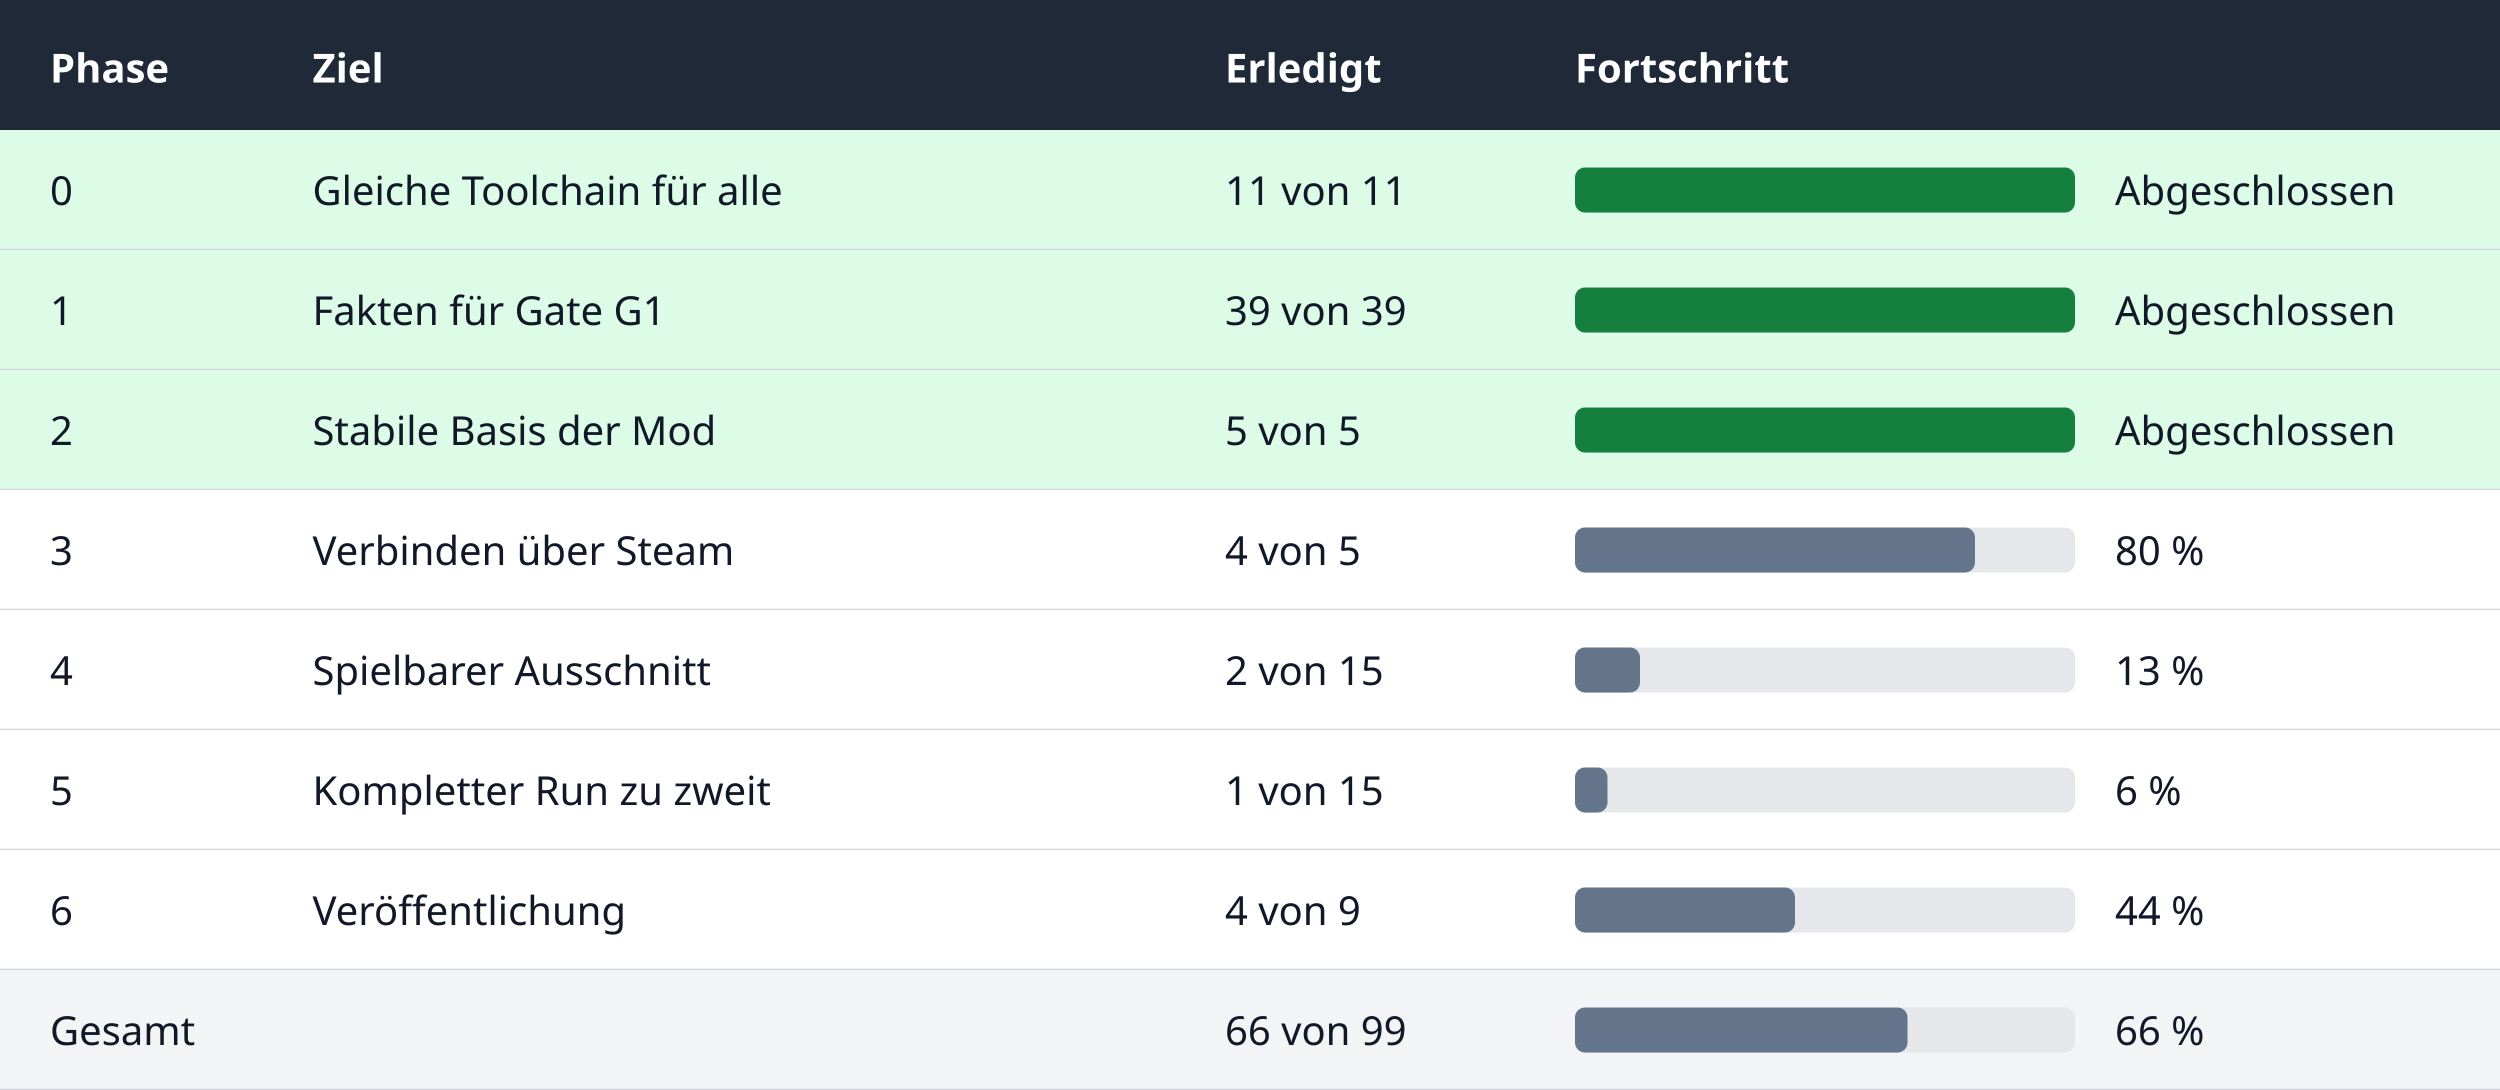
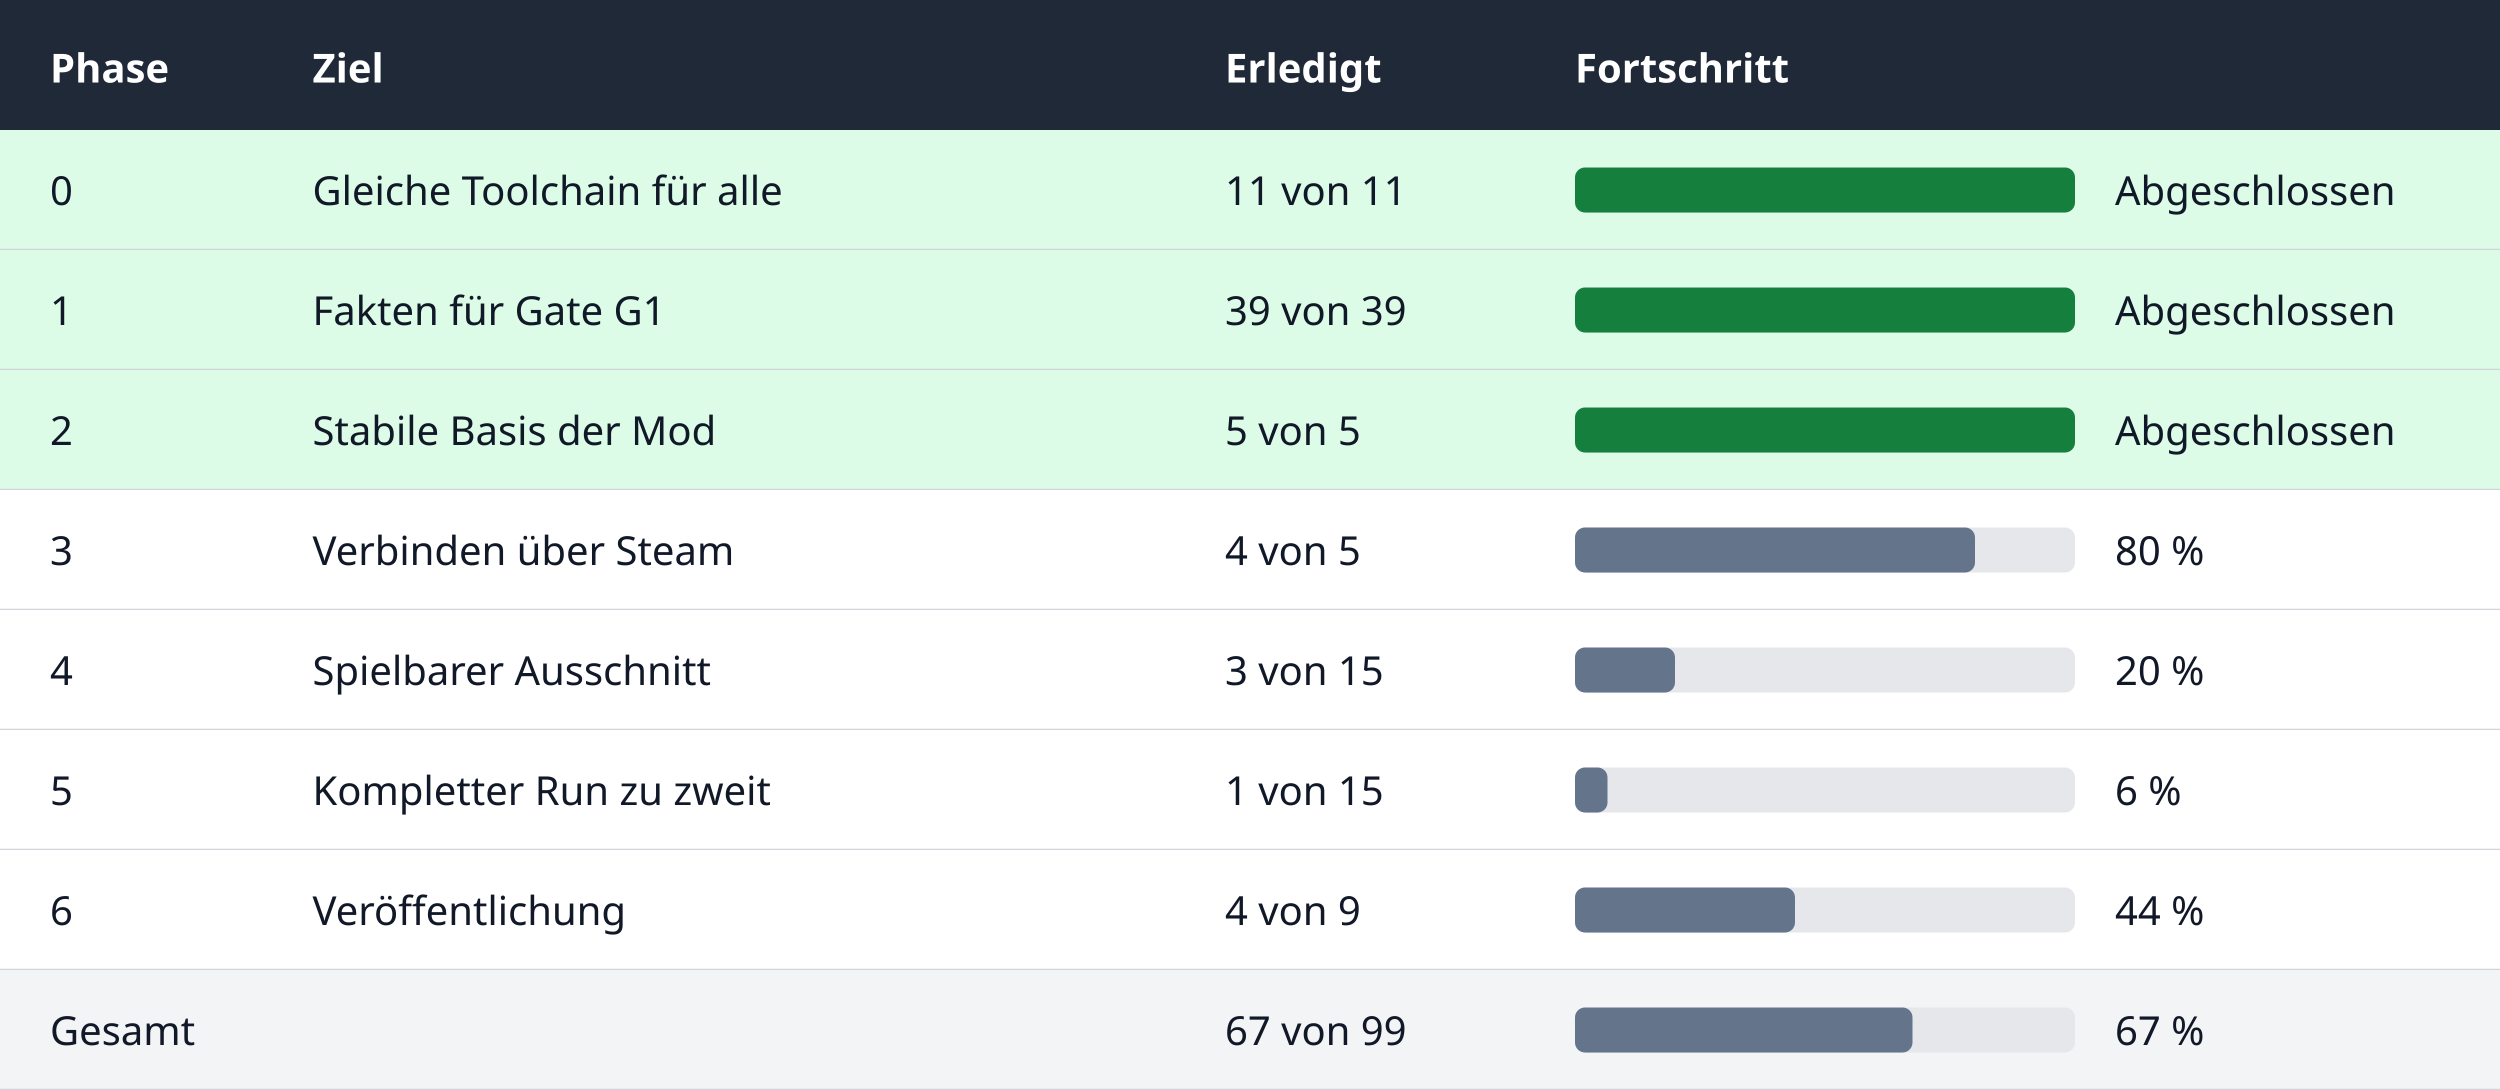
<svg xmlns="http://www.w3.org/2000/svg" width="1000" height="436" viewBox="0 0 1000 436" role="img" aria-labelledby="title desc">
  <g font-family="Segoe UI, sans-serif" font-size="16" fill="#111827">
    <rect width="1000" height="52" fill="#1f2937" />
    <text x="20" y="33" fill="#ffffff" font-weight="600">Phase</text>
    <text x="125" y="33" fill="#ffffff" font-weight="600">Ziel</text>
    <text x="490" y="33" fill="#ffffff" font-weight="600">Erledigt</text>
    <text x="630" y="33" fill="#ffffff" font-weight="600">Fortschritt</text>
    <g id="phase-0">
      <rect y="52" width="1000" height="48" fill="#dcfce7" />
      <path d="M0 100H1000" stroke="#d1d5db" />
      <text x="20" y="82">0</text>
      <text x="125" y="82">Gleiche Toolchain für alle</text>
      <text x="490" y="82">11 von 11</text>
      <rect x="630" y="67" width="200" height="18" rx="4" fill="#e5e7eb" />
      <rect x="630" y="67" width="200" height="18" rx="4" fill="#15803d" />
      <text x="846" y="82">Abgeschlossen</text>
    </g>
    <g id="phase-1">
      <rect y="100" width="1000" height="48" fill="#dcfce7" />
      <path d="M0 148H1000" stroke="#d1d5db" />
      <text x="20" y="130">1</text>
      <text x="125" y="130">Fakten für Gate G1</text>
      <text x="490" y="130">39 von 39</text>
      <rect x="630" y="115" width="200" height="18" rx="4" fill="#e5e7eb" />
      <rect x="630" y="115" width="200" height="18" rx="4" fill="#15803d" />
      <text x="846" y="130">Abgeschlossen</text>
    </g>
    <g id="phase-2">
      <rect y="148" width="1000" height="48" fill="#dcfce7" />
      <path d="M0 196H1000" stroke="#d1d5db" />
      <text x="20" y="178">2</text>
      <text x="125" y="178">Stabile Basis der Mod</text>
      <text x="490" y="178">5 von 5</text>
      <rect x="630" y="163" width="200" height="18" rx="4" fill="#e5e7eb" />
      <rect x="630" y="163" width="200" height="18" rx="4" fill="#15803d" />
      <text x="846" y="178">Abgeschlossen</text>
    </g>
    <g id="phase-3">
      <rect y="196" width="1000" height="48" fill="#ffffff" />
      <path d="M0 244H1000" stroke="#d1d5db" />
      <text x="20" y="226">3</text>
      <text x="125" y="226">Verbinden über Steam</text>
      <text x="490" y="226">4 von 5</text>
      <rect x="630" y="211" width="200" height="18" rx="4" fill="#e5e7eb" />
      <rect x="630" y="211" width="160" height="18" rx="4" fill="#64748b" />
      <text x="846" y="226">80 %</text>
    </g>
    <g id="phase-4">
      <rect y="244" width="1000" height="48" fill="#ffffff" />
      <path d="M0 292H1000" stroke="#d1d5db" />
      <text x="20" y="274">4</text>
      <text x="125" y="274">Spielbarer Ausschnitt</text>
-       <text x="490" y="274">2 von 15</text>
+       <text x="490" y="274">3 von 15</text>
      <rect x="630" y="259" width="200" height="18" rx="4" fill="#e5e7eb" />
-       <rect x="630" y="259" width="26" height="18" rx="4" fill="#64748b" />
-       <text x="846" y="274">13 %</text>
+       <rect x="630" y="259" width="40" height="18" rx="4" fill="#64748b" />
+       <text x="846" y="274">20 %</text>
    </g>
    <g id="phase-5">
      <rect y="292" width="1000" height="48" fill="#ffffff" />
      <path d="M0 340H1000" stroke="#d1d5db" />
      <text x="20" y="322">5</text>
      <text x="125" y="322">Kompletter Run zu zweit</text>
      <text x="490" y="322">1 von 15</text>
      <rect x="630" y="307" width="200" height="18" rx="4" fill="#e5e7eb" />
      <rect x="630" y="307" width="13" height="18" rx="4" fill="#64748b" />
      <text x="846" y="322">6 %</text>
    </g>
    <g id="phase-6">
      <rect y="340" width="1000" height="48" fill="#ffffff" />
      <path d="M0 388H1000" stroke="#d1d5db" />
      <text x="20" y="370">6</text>
      <text x="125" y="370">Veröffentlichung</text>
      <text x="490" y="370">4 von 9</text>
      <rect x="630" y="355" width="200" height="18" rx="4" fill="#e5e7eb" />
      <rect x="630" y="355" width="88" height="18" rx="4" fill="#64748b" />
      <text x="846" y="370">44 %</text>
    </g>
    <g id="phase-gesamt">
      <rect y="388" width="1000" height="48" fill="#f3f4f6" />
      <path d="M0 436H1000" stroke="#d1d5db" />
      <text x="20" y="418">Gesamt</text>
      <text x="125" y="418" />
-       <text x="490" y="418">66 von 99</text>
+       <text x="490" y="418">67 von 99</text>
      <rect x="630" y="403" width="200" height="18" rx="4" fill="#e5e7eb" />
-       <rect x="630" y="403" width="133" height="18" rx="4" fill="#64748b" />
-       <text x="846" y="418">66 %</text>
+       <rect x="630" y="403" width="135" height="18" rx="4" fill="#64748b" />
+       <text x="846" y="418">67 %</text>
    </g>
  </g>
</svg>
